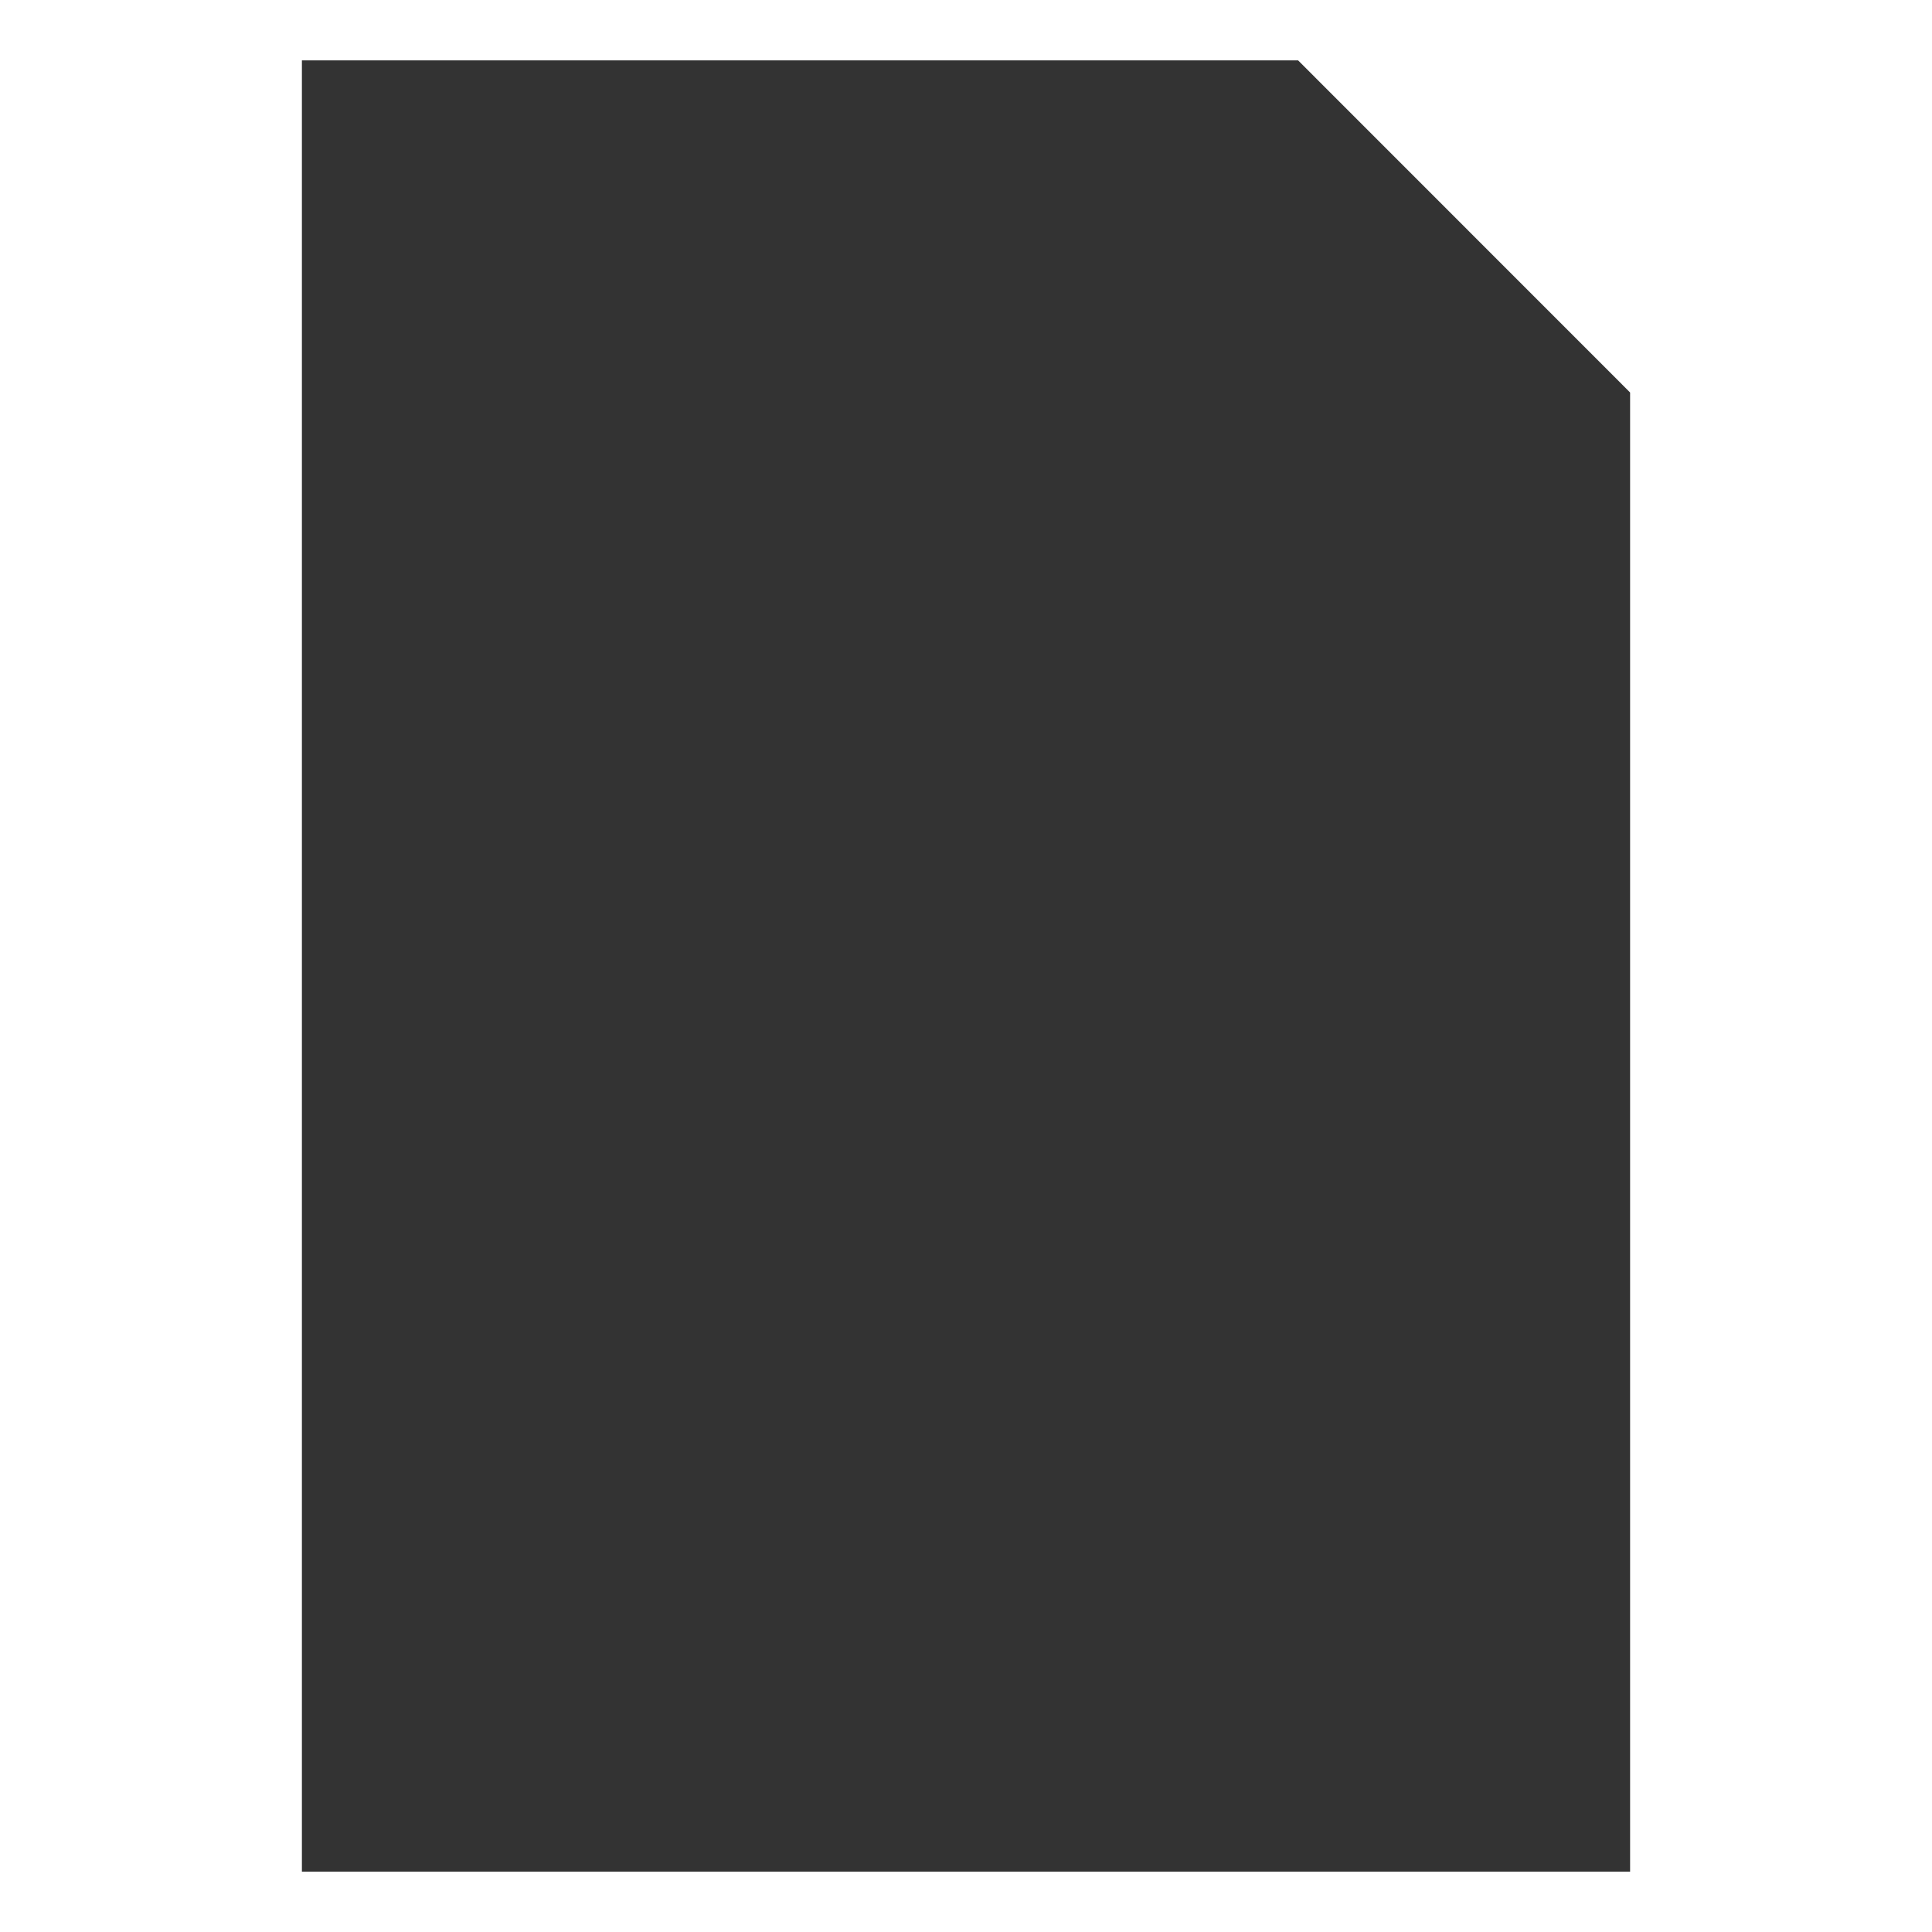
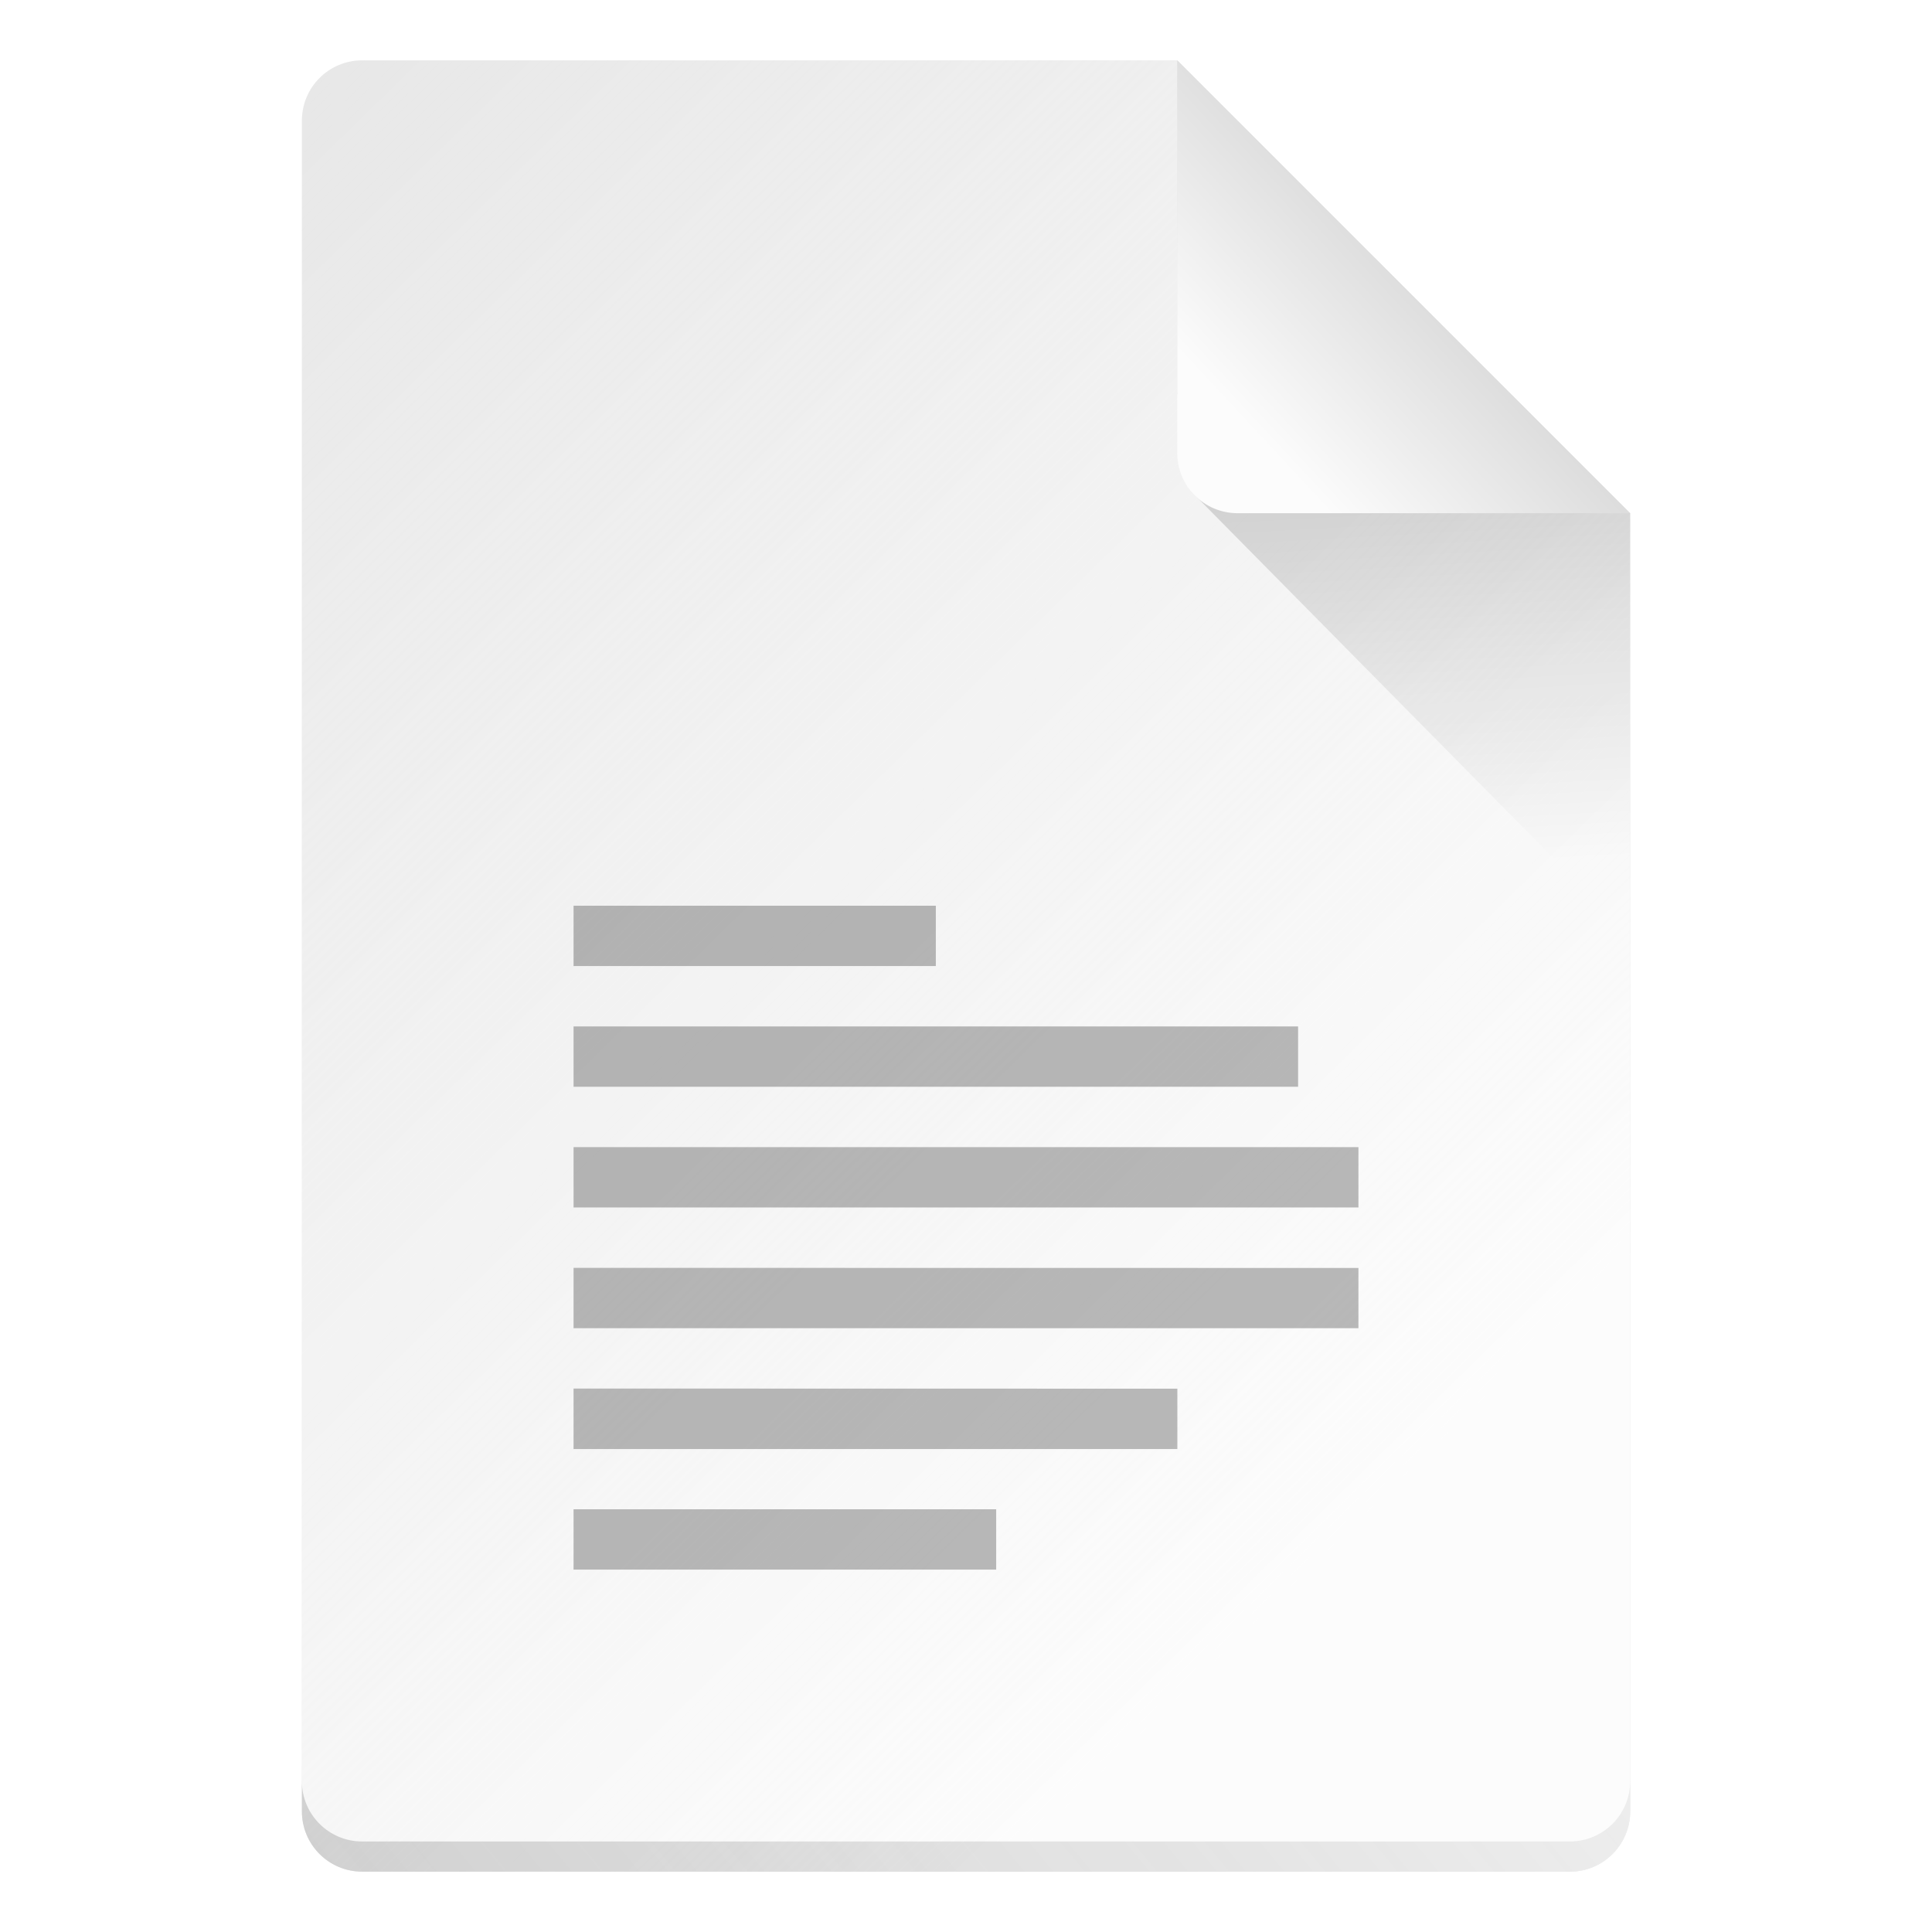
- <svg xmlns="http://www.w3.org/2000/svg" width="64" height="64" viewBox="0 0 16.933 16.933" version="1.1" id="svg5">
-   <defs id="defs2" />
-   <path id="rect846" style="fill:#333333;stroke-width:0.268" d="M 2.646,0.529 H 11.377 L 14.287,3.44 V 16.404 H 2.646 Z" />
+ <svg xmlns="http://www.w3.org/2000/svg" xmlns:xlink="http://www.w3.org/1999/xlink" width="64" height="64" viewBox="0 0 16.933 16.933" version="1.1" id="svg5">
+   <defs id="defs2">
+     <linearGradient id="linearGradient10453">
+       <stop style="stop-color:#666666;stop-opacity:1" offset="0" id="stop10449" />
+       <stop style="stop-color:#666666;stop-opacity:0" offset="1" id="stop10451" />
+     </linearGradient>
+     <linearGradient id="linearGradient8423">
+       <stop style="stop-color:#fcfcfc;stop-opacity:1" offset="0" id="stop8419" />
+       <stop style="stop-color:#ffffff;stop-opacity:0;" offset="1" id="stop8421" />
+     </linearGradient>
+     <linearGradient id="linearGradient6263">
+       <stop style="stop-color:#000000;stop-opacity:1;" offset="0" id="stop6259" />
+       <stop style="stop-color:#000000;stop-opacity:0;" offset="1" id="stop6261" />
+     </linearGradient>
+     <linearGradient id="linearGradient3378">
+       <stop style="stop-color:#b0b0b0;stop-opacity:1" offset="0" id="stop3374" />
+       <stop style="stop-color:#fcfcfc;stop-opacity:1" offset="1" id="stop3376" />
+     </linearGradient>
+     <linearGradient xlink:href="#linearGradient3378" id="linearGradient3380" x1="14.943" y1="1.114" x2="11.503" y2="4.312" gradientUnits="userSpaceOnUse" gradientTransform="translate(-0.5291663,-0.5291667)" />
+     <linearGradient xlink:href="#linearGradient6263" id="linearGradient6265" x1="11.906" y1="2.381" x2="12.171" y2="7.144" gradientUnits="userSpaceOnUse" gradientTransform="translate(-0.5291666,0.5291667)" />
+     <linearGradient xlink:href="#linearGradient8423" id="linearGradient8425" x1="13.693" y1="11.622" x2="1.608" y2="-0.716" gradientUnits="userSpaceOnUse" />
+     <linearGradient xlink:href="#linearGradient10453" id="linearGradient10455" x1="10" y1="72.5" x2="58" y2="32.5" gradientUnits="userSpaceOnUse" />
+   </defs>
+   <path id="rect1068" style="fill:#e5e5e5;fill-opacity:1;stroke-width:0.529;stroke-linejoin:round" d="m 3.175,0.529 7.144,3e-8 3.969,3.969 1e-6,11.377 c 0,0.293 -0.236,0.529 -0.529,0.529 H 3.175 c -0.293,0 -0.529,-0.236 -0.529,-0.529 V 1.058 c 0,-0.293 0.236,-0.529 0.529,-0.529 z" />
+   <path id="rect8140" style="opacity:1;fill:url(#linearGradient8425);fill-opacity:1;stroke-width:0.518;stroke-linejoin:round" d="m 3.175,0.529 h 7.144 l -1e-6,2.91 0.794,1.058 3.175,0 V 15.875 c 0,0.295 -0.236,0.529 -0.529,0.529 H 3.175 c -0.293,0 -0.529,-0.236 -0.529,-0.529 V 1.058 c 0,-0.293 0.236,-0.529 0.529,-0.529 z" />
+   <path id="rect9905" style="opacity:0.3;fill:url(#linearGradient10455);fill-opacity:1;stroke-width:2;stroke-linejoin:round" d="M 10 59 L 10 60 C 10 61.108 10.892 62 12 62 L 52 62 C 53.108 62 54 61.108 54 60 L 54 59 C 54 60.108 53.108 61 52 61 L 12 61 C 10.892 61 10 60.108 10 59 z " transform="scale(0.2645833)" />
+   <path id="rect5598" style="opacity:0.2;fill:url(#linearGradient6265);fill-opacity:1;stroke-width:0.529;stroke-linejoin:round" d="M 10.445,4.312 10.319,3.44 14.287,4.498 v 3.704 z" />
+   <path id="rect2607" style="fill:url(#linearGradient3380);fill-opacity:1;stroke-width:0.529;stroke-linejoin:round" d="m 14.287,4.498 -3.44,-1e-7 c -0.293,0 -0.529,-0.236 -0.529,-0.529 V 0.529 Z" />
+   <path id="rect35393" style="opacity:0.3;fill:#1a1a1a;fill-opacity:1;stroke-width:0.151;stroke-linejoin:round" d="m 5.027,7.938 v 0.529 h 3.175 V 7.938 Z m 0,1.058 V 9.525 H 11.377 V 8.996 Z m 0,1.058 v 0.529 H 11.906 v -0.529 z m 0,1.058 v 0.529 H 11.906 V 11.113 Z m 0,1.058 V 12.7 H 10.319 v -0.529 z m 0,1.058 v 0.529 h 3.704 v -0.529 z" />
</svg>
